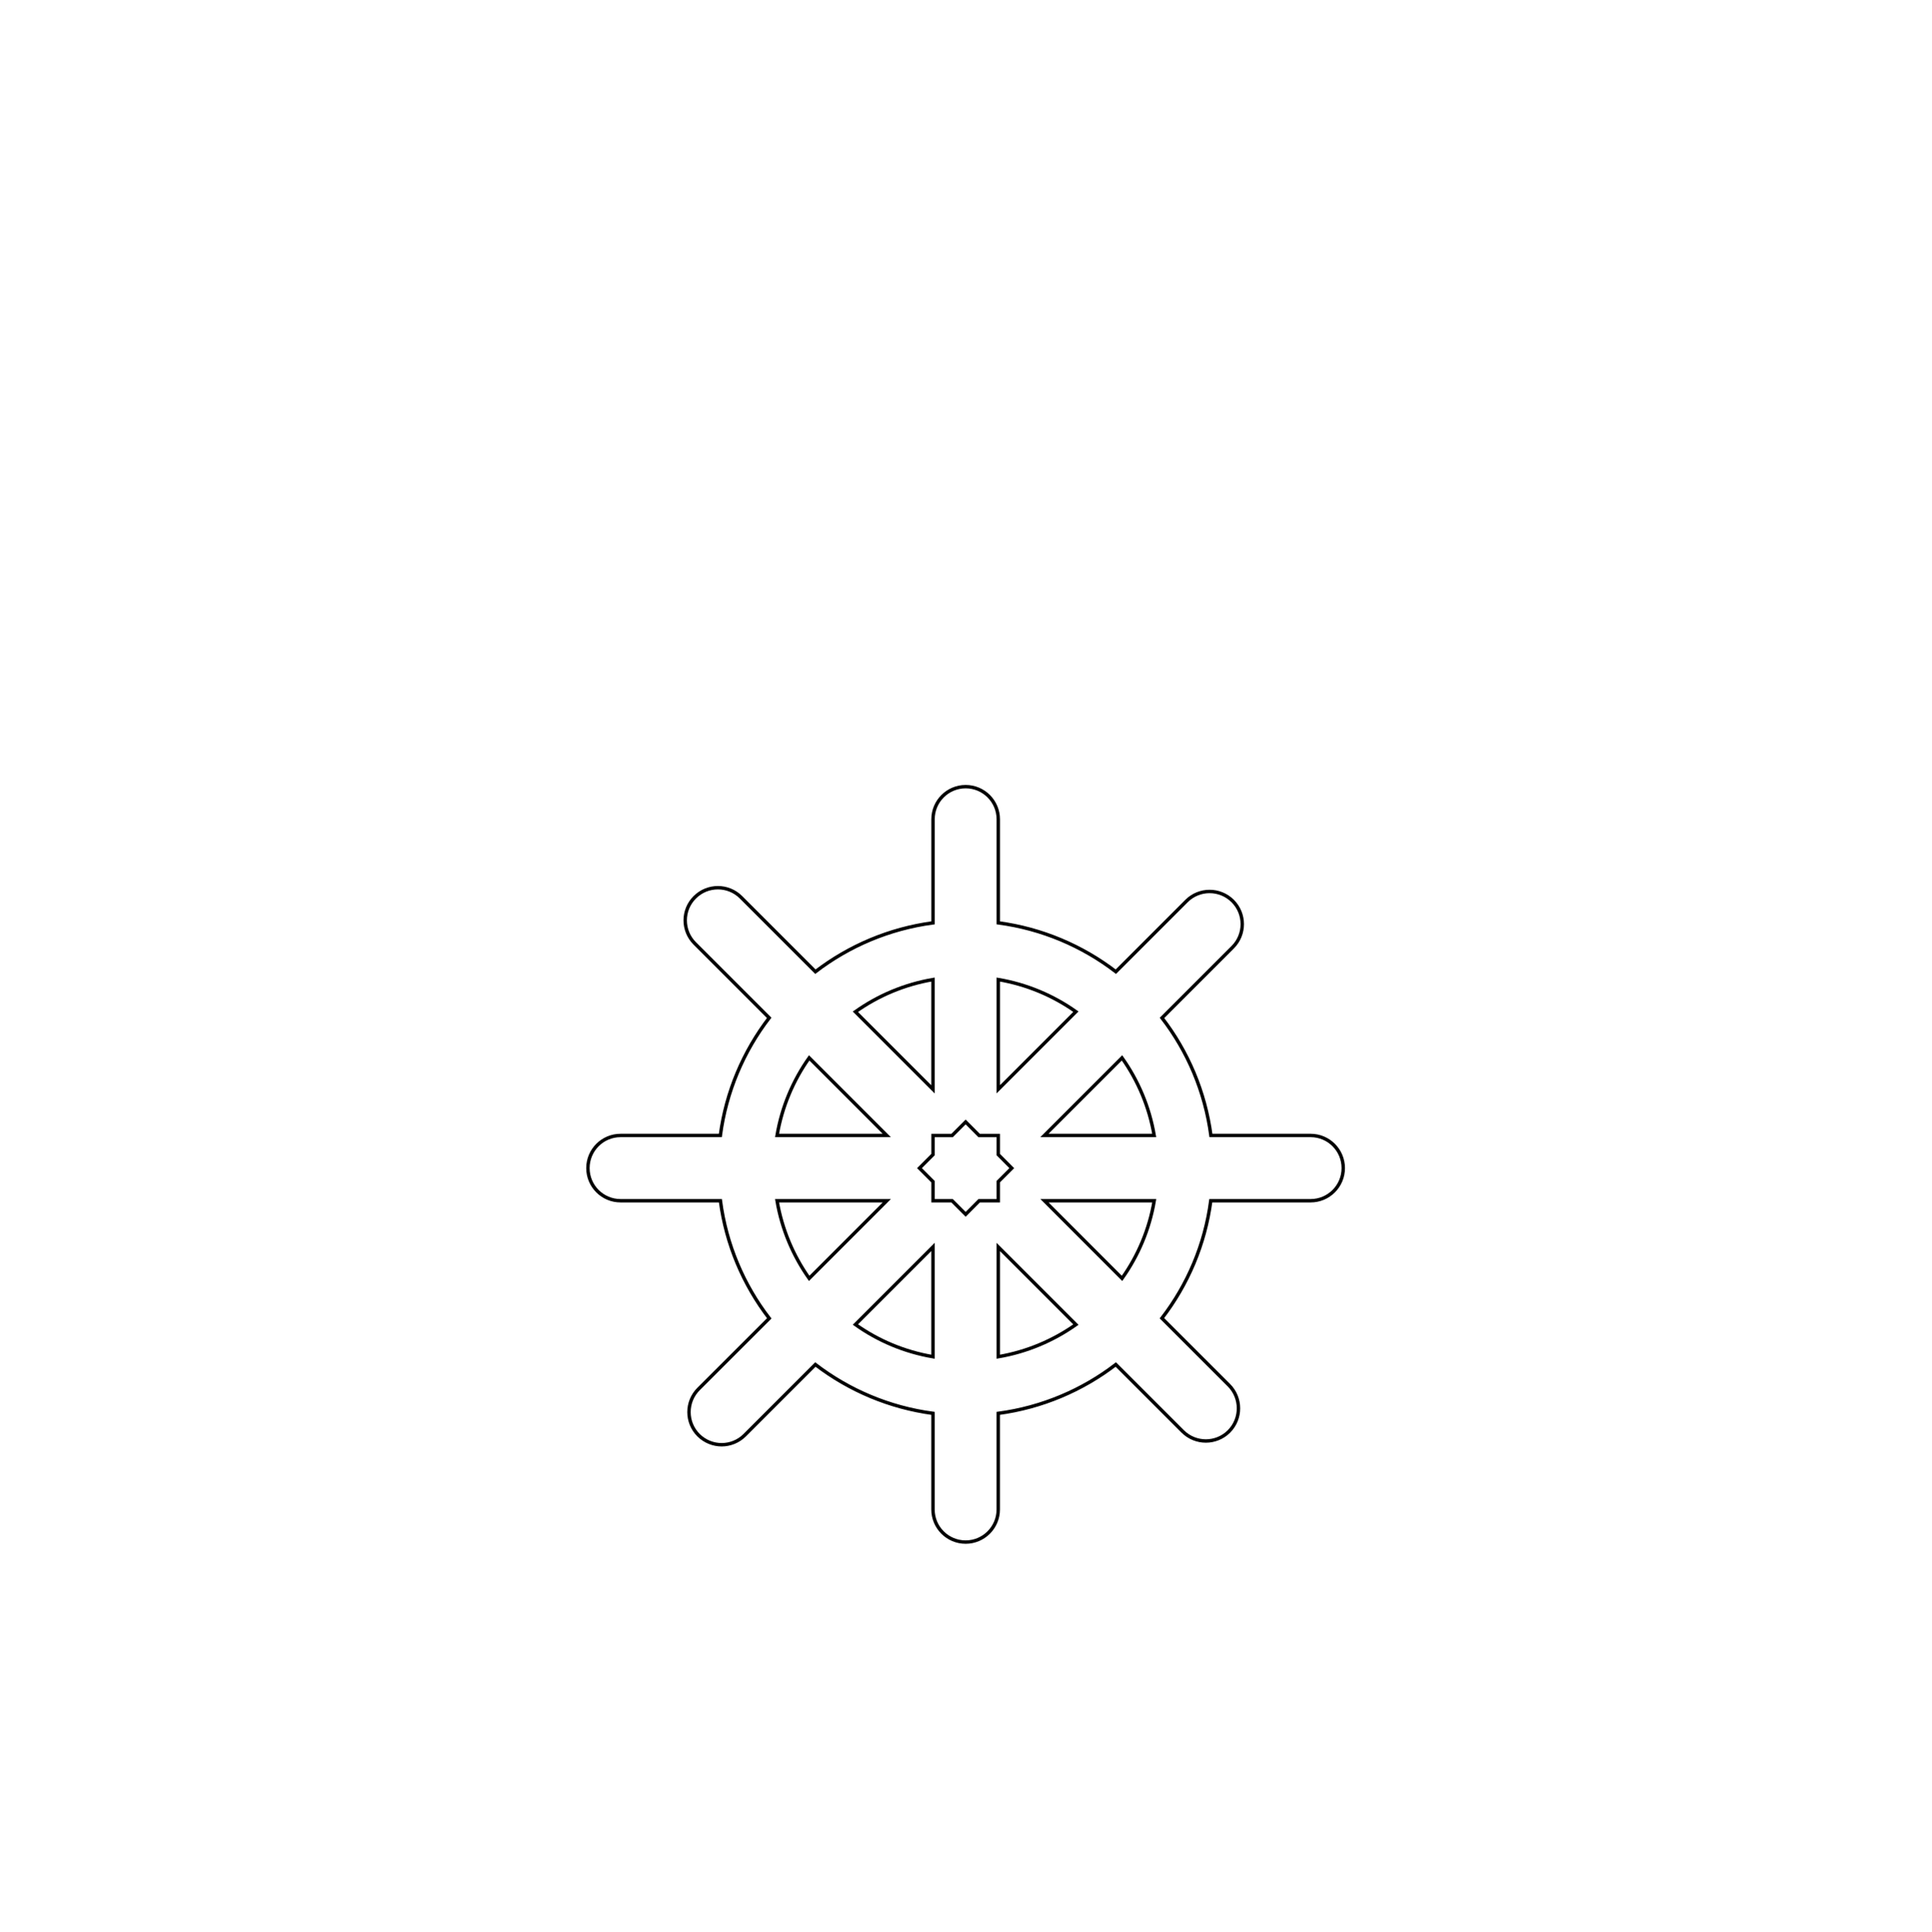
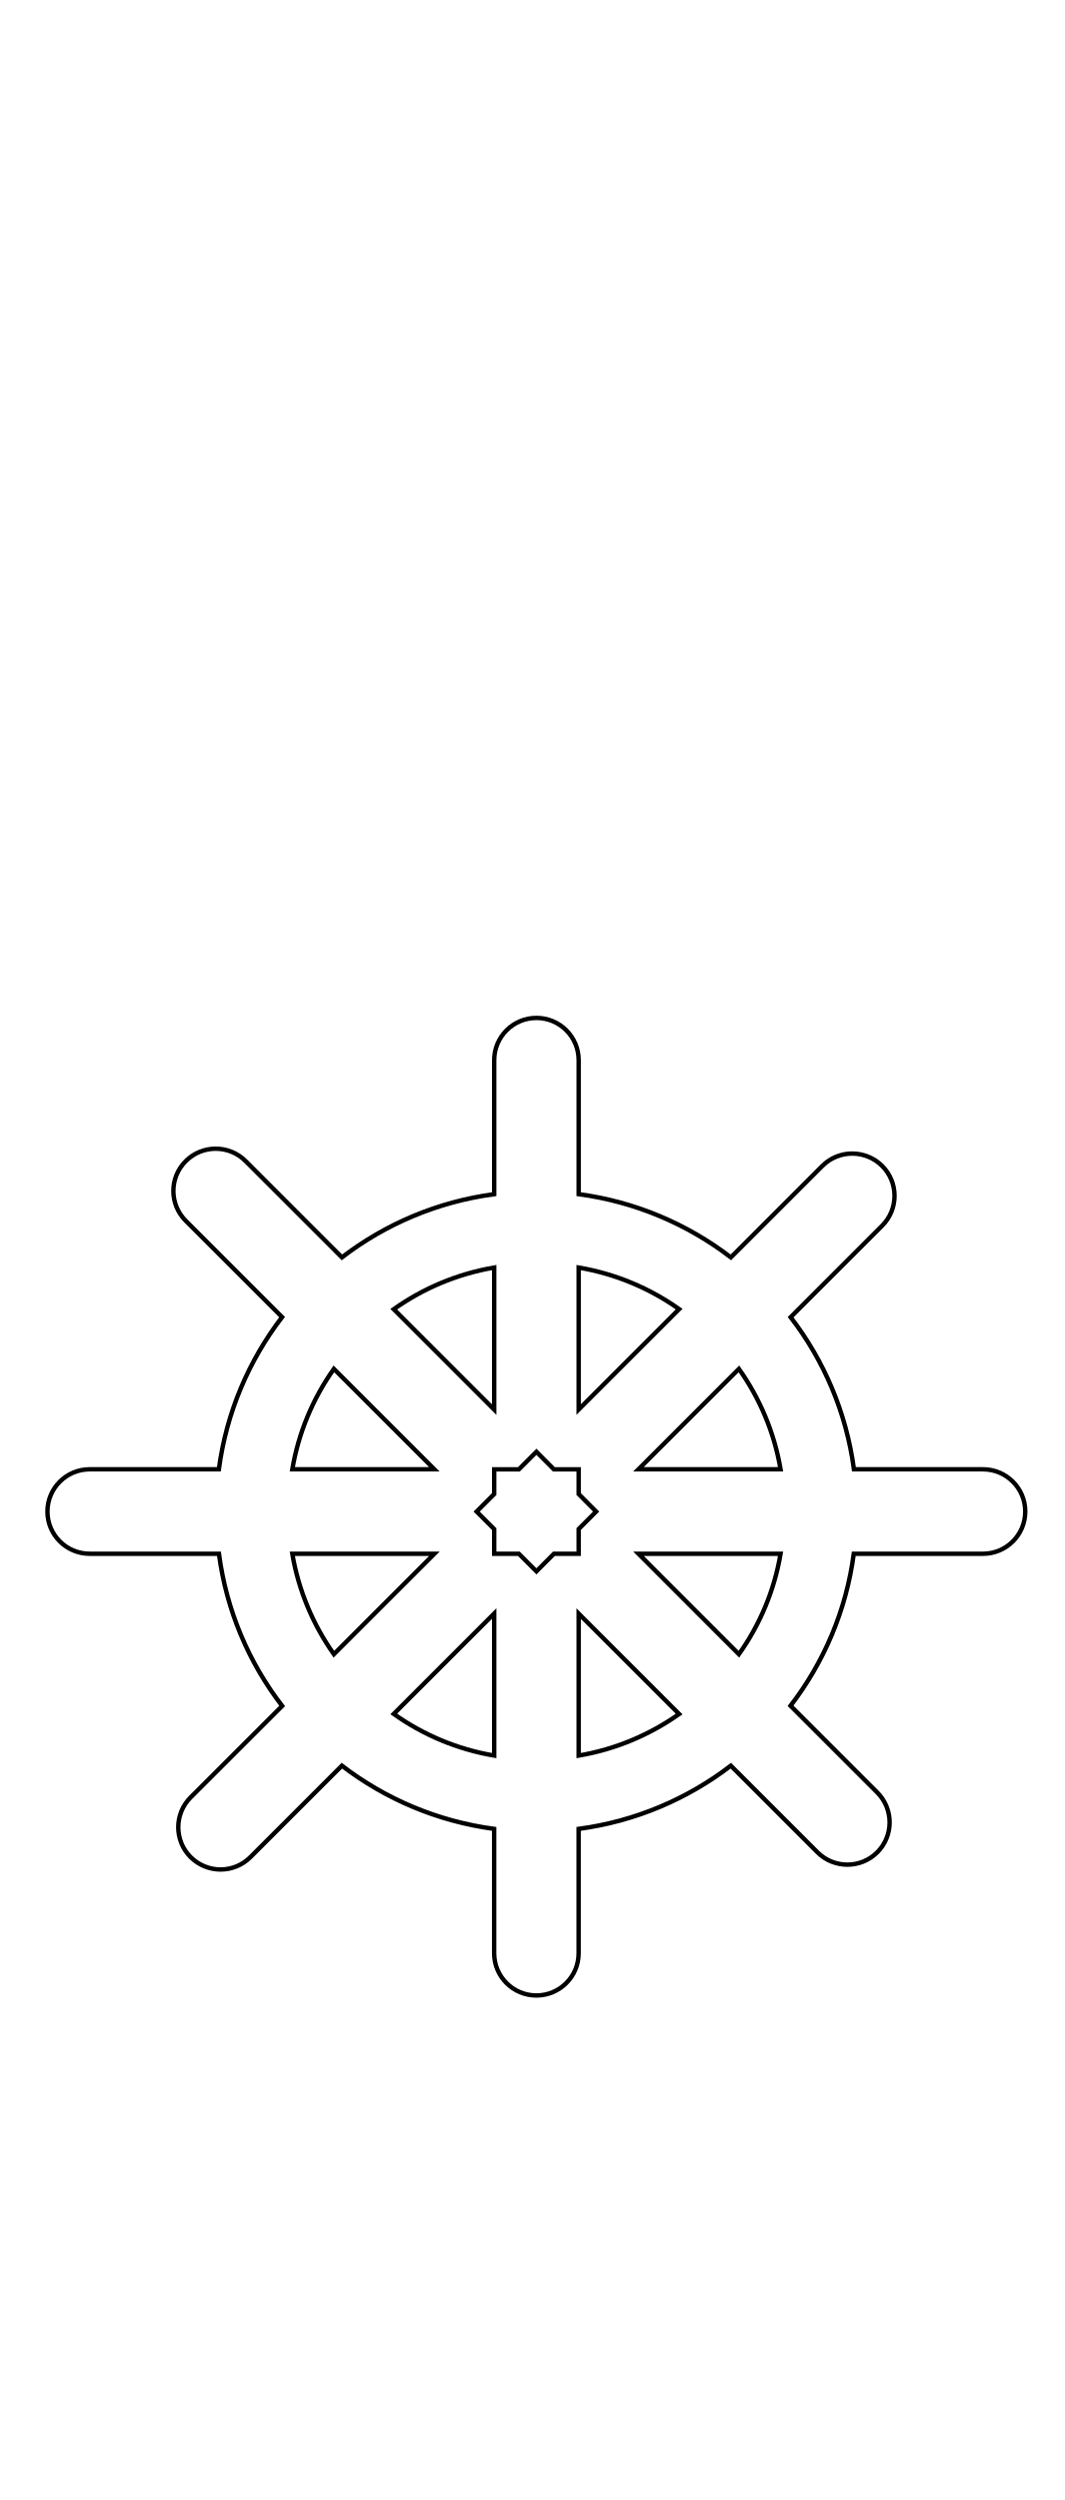
- <svg xmlns="http://www.w3.org/2000/svg" id="_레이어_1" data-name="레이어 1" viewBox="0 0 566.93 566.93">
+ <svg xmlns="http://www.w3.org/2000/svg" id="_레이어_1" data-name="레이어 1" viewBox="0 0 241.36 566.93">
  <defs>
    <style>
      .cls-1 {
        fill: none;
        stroke: #000;
        stroke-miterlimit: 10;
      }
    </style>
  </defs>
-   <path class="cls-1" d="M384.77,333.33h-29.29c-1.72-12.87-6.8-24.7-14.36-34.51l20.75-20.75c3.75-3.75,3.75-9.82,0-13.57-3.75-3.73-9.82-3.73-13.55,0l-20.75,20.75c-9.84-7.54-21.64-12.62-34.51-14.34v-30.4c0-5.29-4.29-9.58-9.58-9.58s-9.58,4.29-9.58,9.58v30.4c-12.87,1.72-24.7,6.8-34.53,14.34l-21.84-21.84c-3.75-3.75-9.82-3.75-13.57,0-3.75,3.73-3.75,9.8,0,13.55l21.84,21.84c-7.54,9.84-12.62,21.64-14.34,34.53h-29.29c-5.29,0-9.58,4.29-9.58,9.58s4.29,9.58,9.58,9.58h29.31c1.7,12.87,6.78,24.7,14.34,34.53l-20.75,20.73c-3.75,3.75-3.75,9.82,0,13.57,1.87,1.85,4.33,2.8,6.78,2.8s4.91-.95,6.76-2.8l20.75-20.75c9.84,7.54,21.66,12.62,34.53,14.34v28.21c0,5.29,4.29,9.58,9.58,9.58s9.58-4.29,9.58-9.58v-28.21c12.87-1.72,24.68-6.8,34.51-14.34l19.65,19.65c1.87,1.87,4.33,2.8,6.78,2.8s4.91-.93,6.78-2.8c3.73-3.75,3.73-9.82,0-13.57l-19.67-19.67c7.56-9.84,12.64-21.64,14.34-34.49h29.31c5.29,0,9.58-4.29,9.58-9.58s-4.29-9.58-9.58-9.58ZM293.06,287.56c8.39,1.43,16.12,4.71,22.78,9.43l-22.78,22.78v-32.21ZM273.89,287.56v32.23l-22.78-22.78c6.67-4.73,14.4-8.02,22.78-9.45ZM237.54,310.55l22.78,22.78h-32.21c1.43-8.39,4.71-16.12,9.43-22.78ZM237.54,375.28c-4.71-6.67-8-14.4-9.43-22.78h32.21l-22.78,22.78ZM273.89,398.28c-8.39-1.43-16.12-4.71-22.78-9.45l22.78-22.78v32.23ZM287.44,352.5l-3.96,3.98-3.98-3.98h-5.6v-5.6l-3.98-3.98,3.98-3.98v-5.6h5.6l3.98-3.98,3.96,3.98h5.62v5.6l3.96,3.98-3.96,3.96v5.62h-5.62ZM293.06,398.28v-32.21l22.78,22.78c-6.67,4.71-14.4,8-22.78,9.43ZM329.39,375.28l-22.76-22.78h32.21c-1.43,8.39-4.71,16.12-9.45,22.78ZM306.6,333.33l22.78-22.78c4.73,6.67,8.02,14.4,9.45,22.78h-32.23Z" />
+   <path class="cls-1" d="M222.94,333.33h-29.29c-1.72-12.87-6.8-24.7-14.36-34.51l20.75-20.75c3.75-3.75,3.75-9.82,0-13.57-3.75-3.73-9.82-3.73-13.55,0l-20.75,20.75c-9.84-7.54-21.64-12.62-34.51-14.34v-30.4c0-5.29-4.29-9.58-9.58-9.58s-9.58,4.29-9.58,9.58v30.4c-12.87,1.72-24.7,6.8-34.53,14.34l-21.84-21.84c-3.75-3.75-9.82-3.75-13.57,0-3.75,3.73-3.75,9.8,0,13.55l21.84,21.84c-7.54,9.84-12.62,21.64-14.34,34.53h-29.29c-5.29,0-9.58,4.29-9.58,9.58s4.29,9.58,9.58,9.58h29.31c1.7,12.87,6.78,24.7,14.34,34.53l-20.75,20.73c-3.75,3.75-3.75,9.82,0,13.57,1.87,1.85,4.33,2.8,6.78,2.8s4.91-.95,6.76-2.8l20.75-20.75c9.84,7.54,21.66,12.62,34.53,14.34v28.21c0,5.29,4.29,9.58,9.58,9.58s9.58-4.29,9.58-9.58v-28.21c12.87-1.72,24.68-6.8,34.51-14.34l19.65,19.65c1.87,1.87,4.33,2.8,6.78,2.8s4.91-.93,6.78-2.8c3.73-3.75,3.73-9.82,0-13.57l-19.67-19.67c7.56-9.84,12.64-21.64,14.34-34.49h29.31c5.29,0,9.58-4.29,9.58-9.58s-4.29-9.58-9.58-9.58ZM131.23,287.56c8.39,1.43,16.12,4.71,22.78,9.43l-22.78,22.78v-32.21ZM112.07,287.56v32.23l-22.78-22.78c6.67-4.73,14.4-8.02,22.78-9.45ZM75.72,310.55l22.78,22.78h-32.21c1.43-8.39,4.71-16.12,9.43-22.78ZM75.72,375.28c-4.71-6.67-8-14.4-9.43-22.78h32.21l-22.78,22.78ZM112.07,398.28c-8.39-1.43-16.12-4.71-22.78-9.45l22.78-22.78v32.23ZM125.61,352.5l-3.96,3.98-3.98-3.98h-5.6v-5.6l-3.98-3.98,3.98-3.98v-5.6h5.6l3.98-3.98,3.96,3.98h5.62v5.6l3.96,3.98-3.96,3.96v5.62h-5.62ZM131.23,398.28v-32.21l22.78,22.78c-6.67,4.71-14.4,8-22.78,9.43ZM167.56,375.28l-22.76-22.78h32.21c-1.43,8.39-4.71,16.12-9.45,22.78ZM144.78,333.33l22.78-22.78c4.73,6.67,8.02,14.4,9.45,22.78h-32.23Z" />
</svg>
